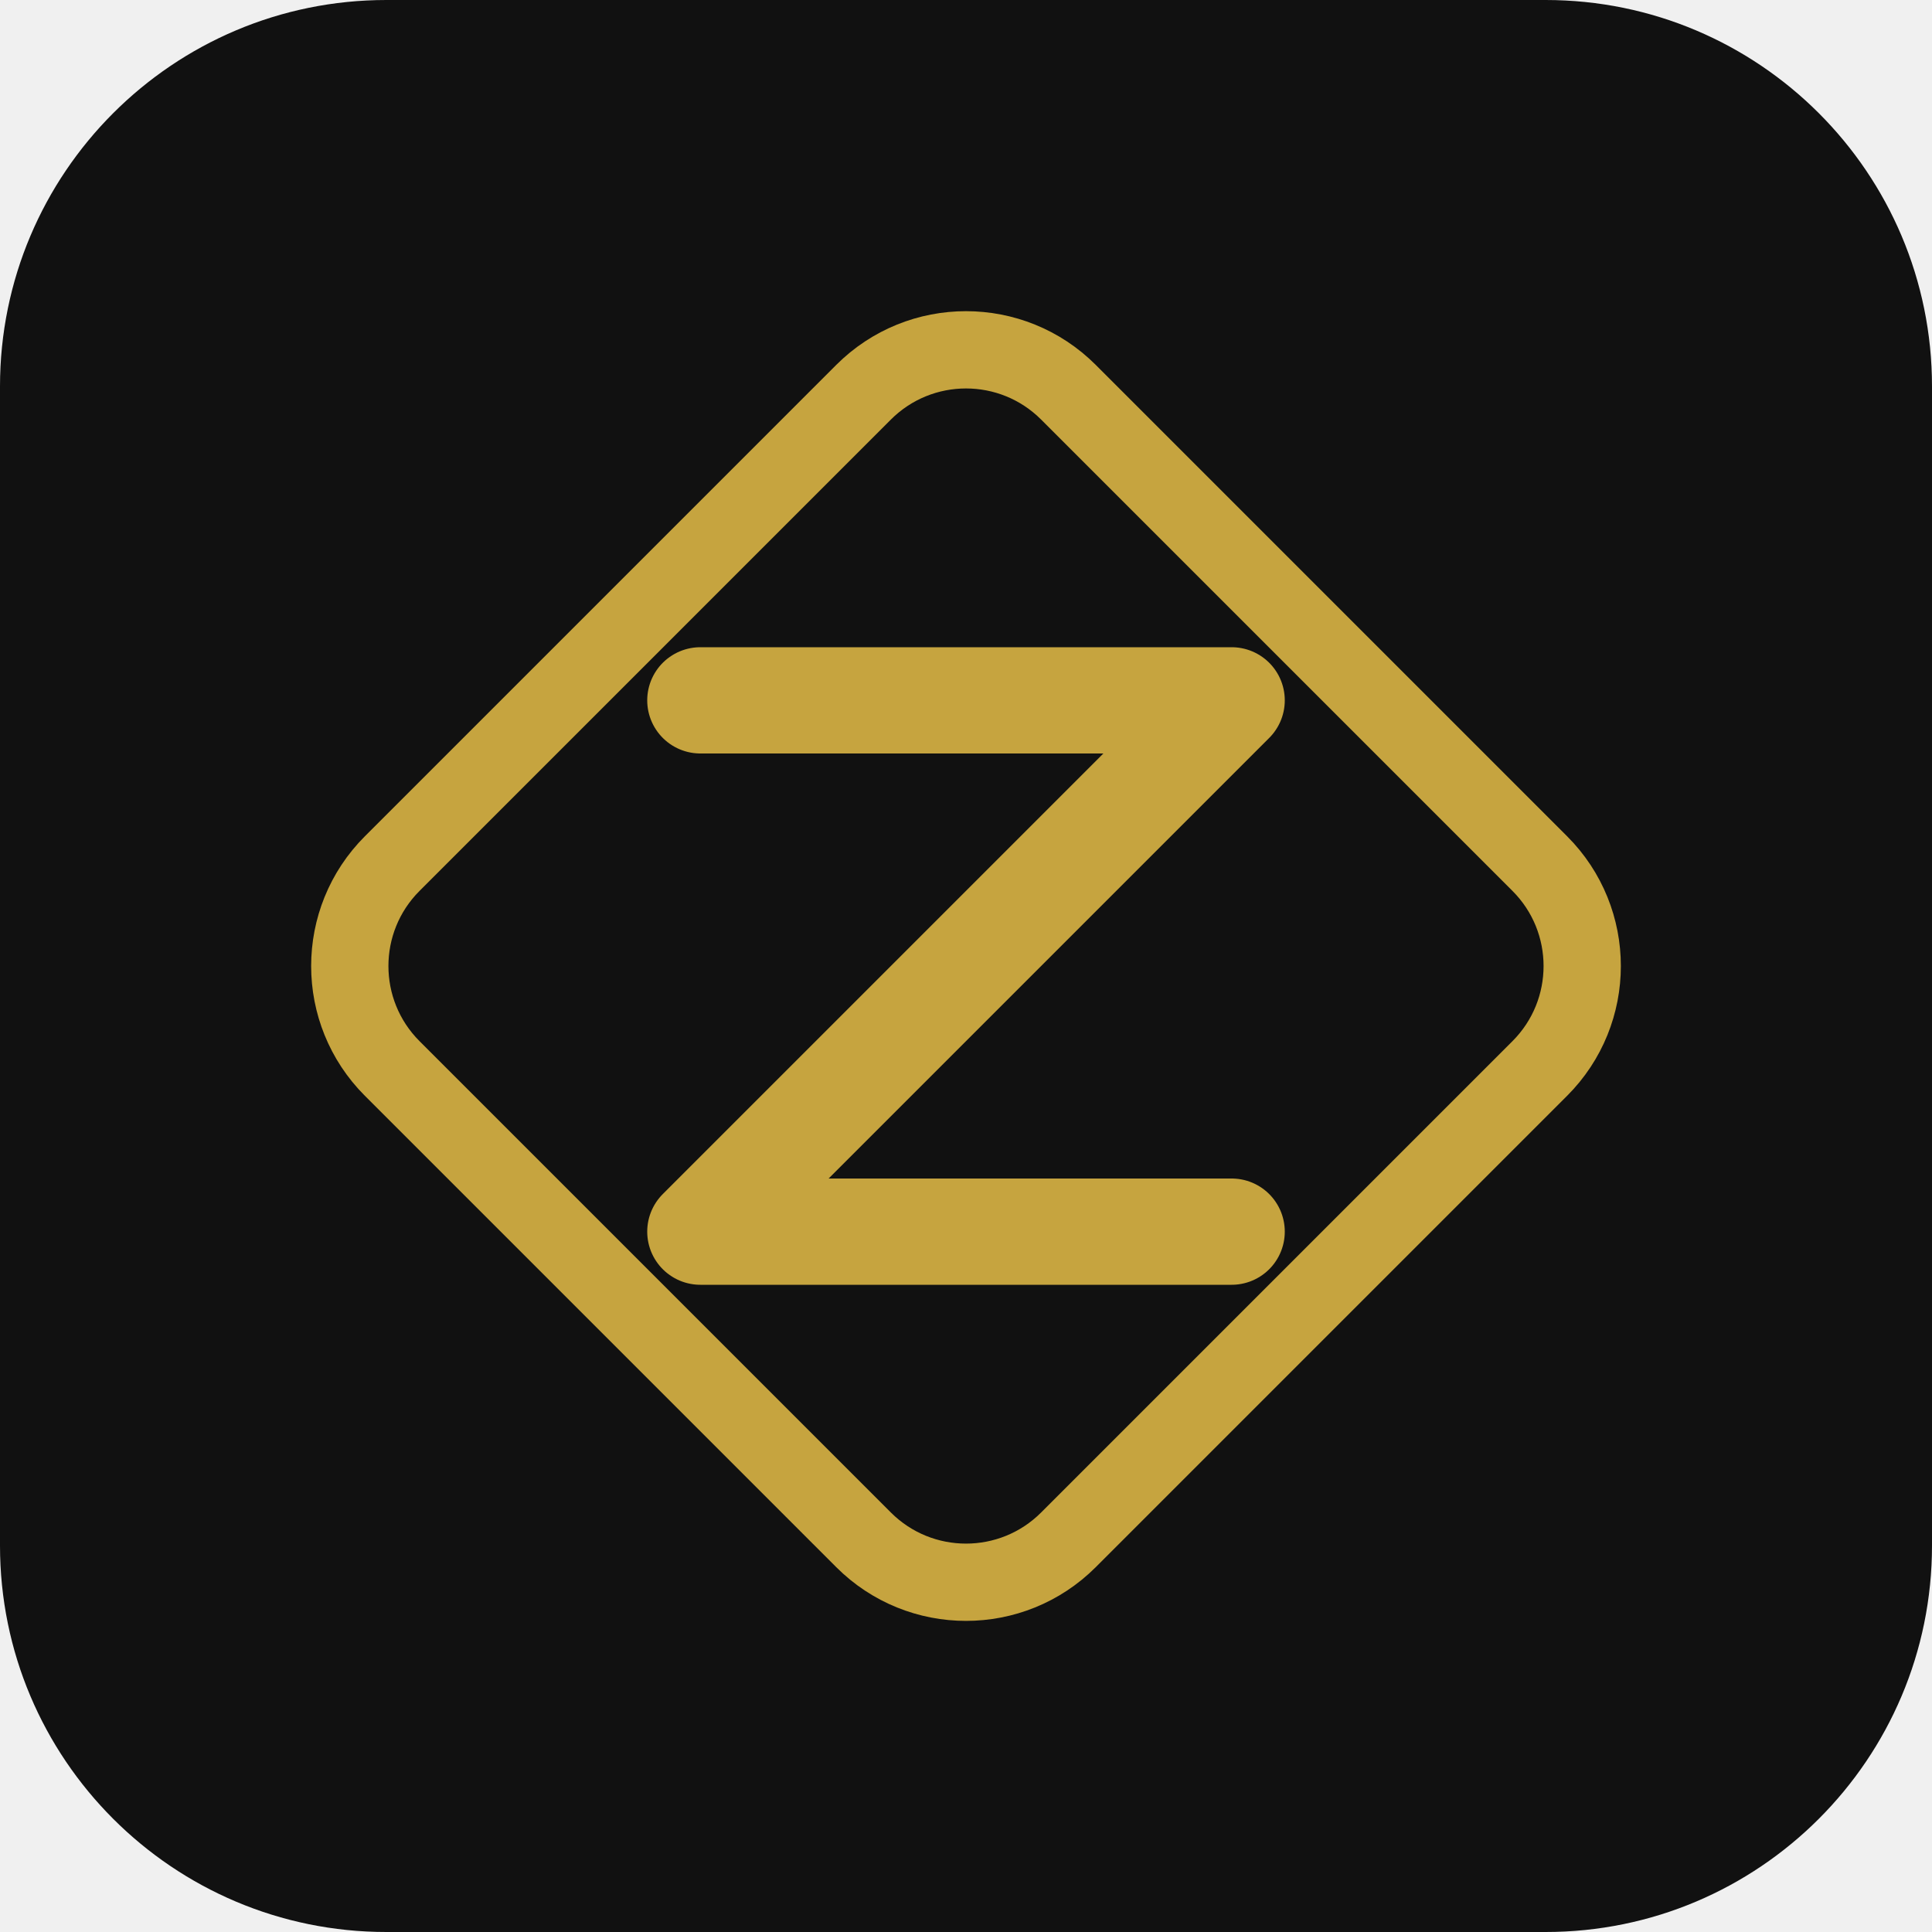
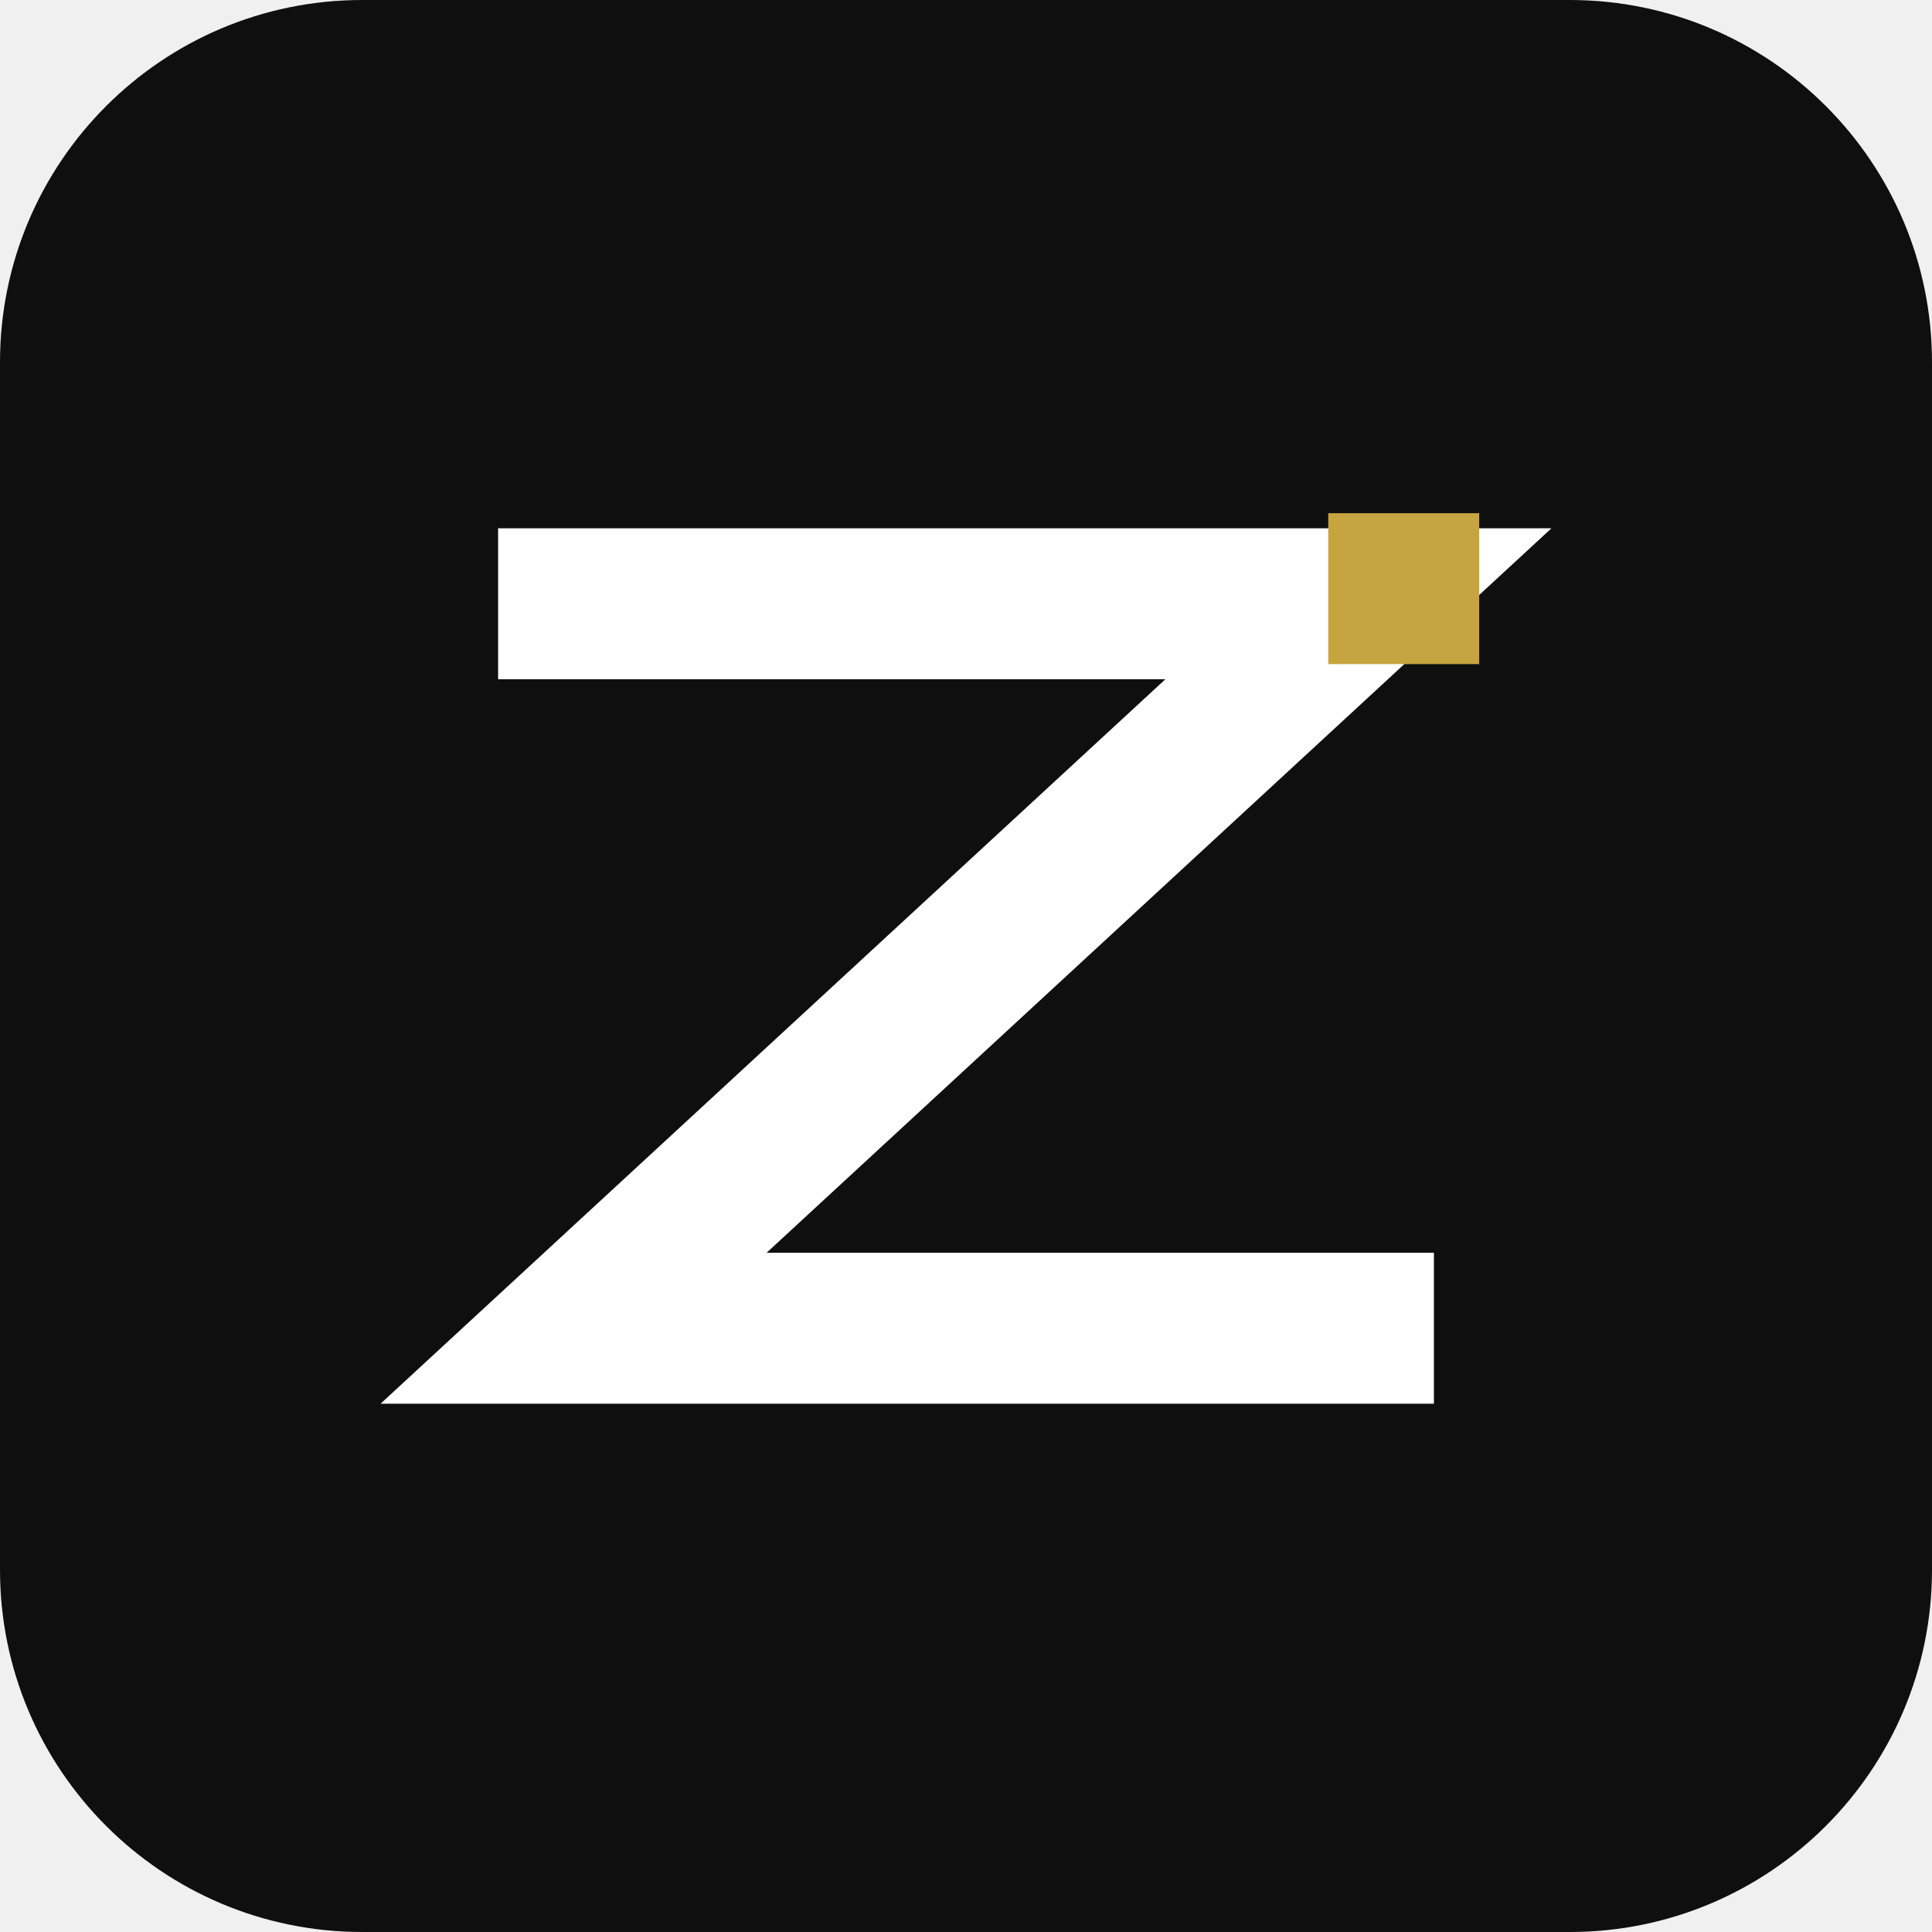
- <svg xmlns="http://www.w3.org/2000/svg" width="40" height="40" viewBox="0 0 40 40" fill="none">
-   <rect width="40" height="40" rx="8" fill="#111111" />
-   <rect x="20" y="6" width="19.8" height="19.8" rx="3" transform="rotate(45 20 6)" stroke="#C6A43F" stroke-width="1.6" />
-   <path d="M14.5 14.5H25.5L14.5 25.5H25.5" stroke="#C6A43F" stroke-width="2.2" stroke-linecap="round" stroke-linejoin="round" />
+ <svg xmlns="http://www.w3.org/2000/svg" width="64" height="64" viewBox="0 0 64 64" fill="none">
+   <rect width="64" height="64" rx="12" fill="#0F0F0F" />
+   <path d="M19 20H45L19 44H45" stroke="#FFFFFF" stroke-width="5" stroke-linecap="square" stroke-linejoin="miter" />
+   <rect x="44" y="17" width="5" height="5" fill="#C6A43F" />
</svg>
